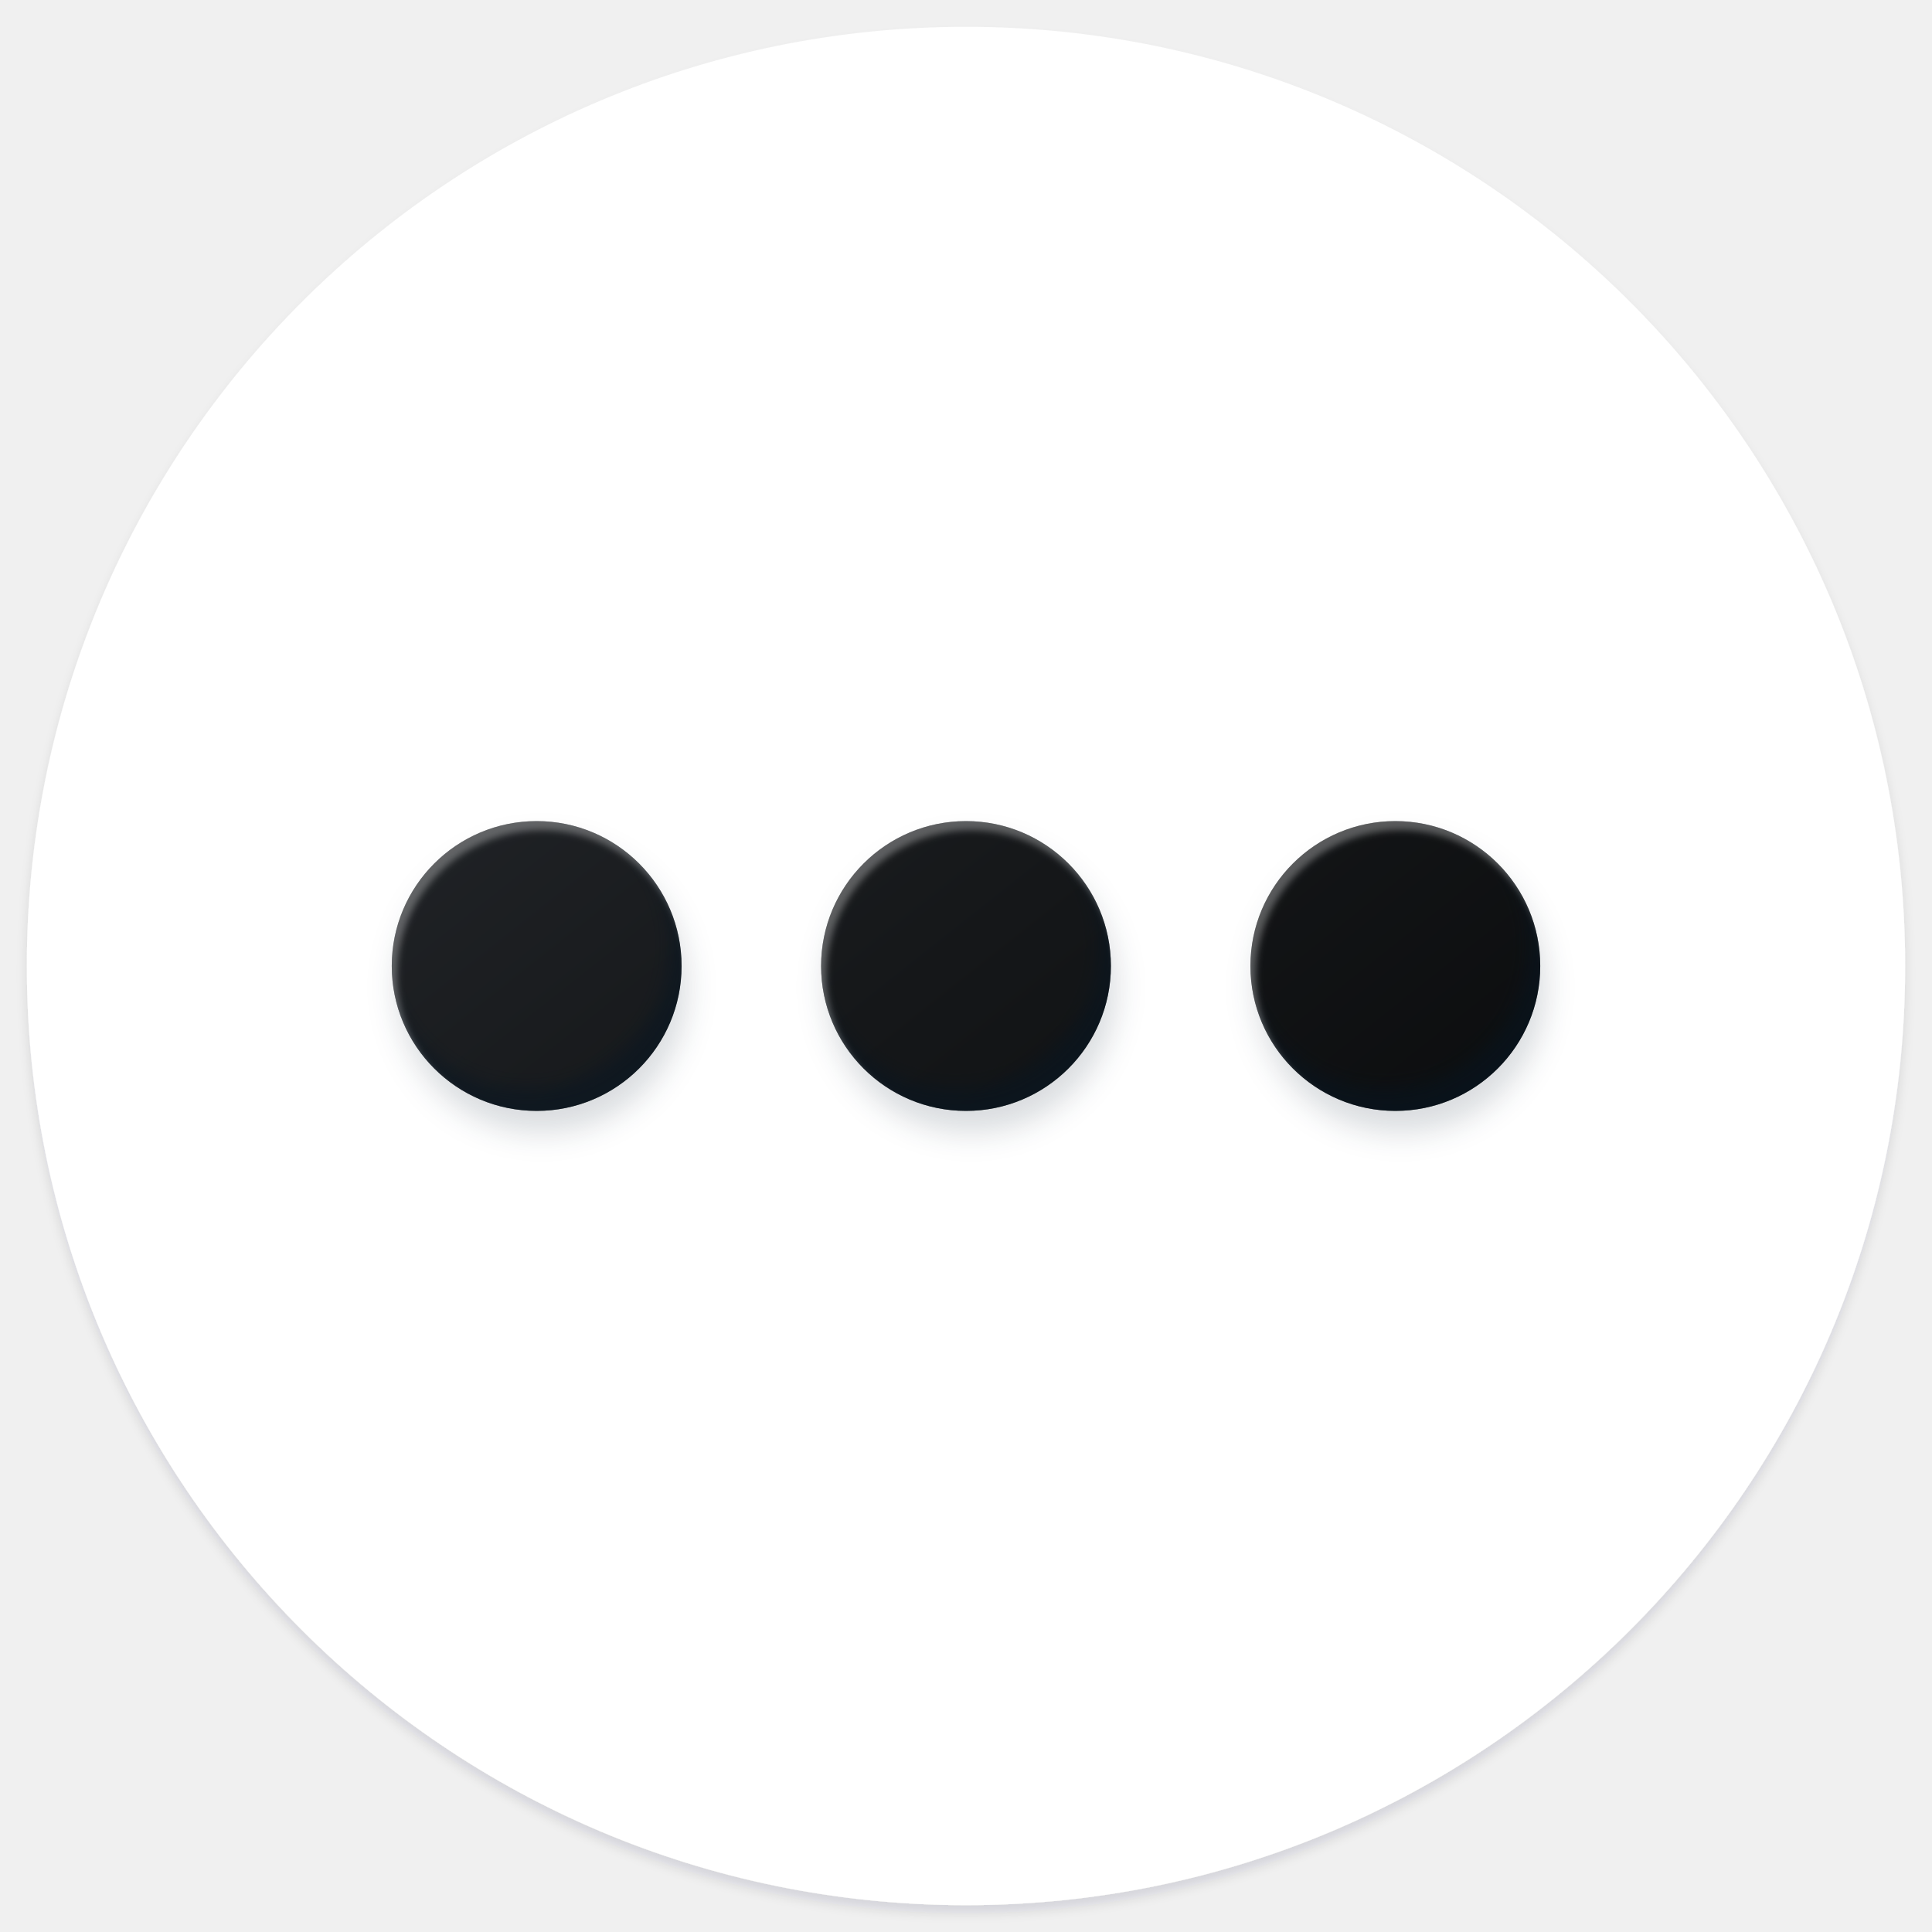
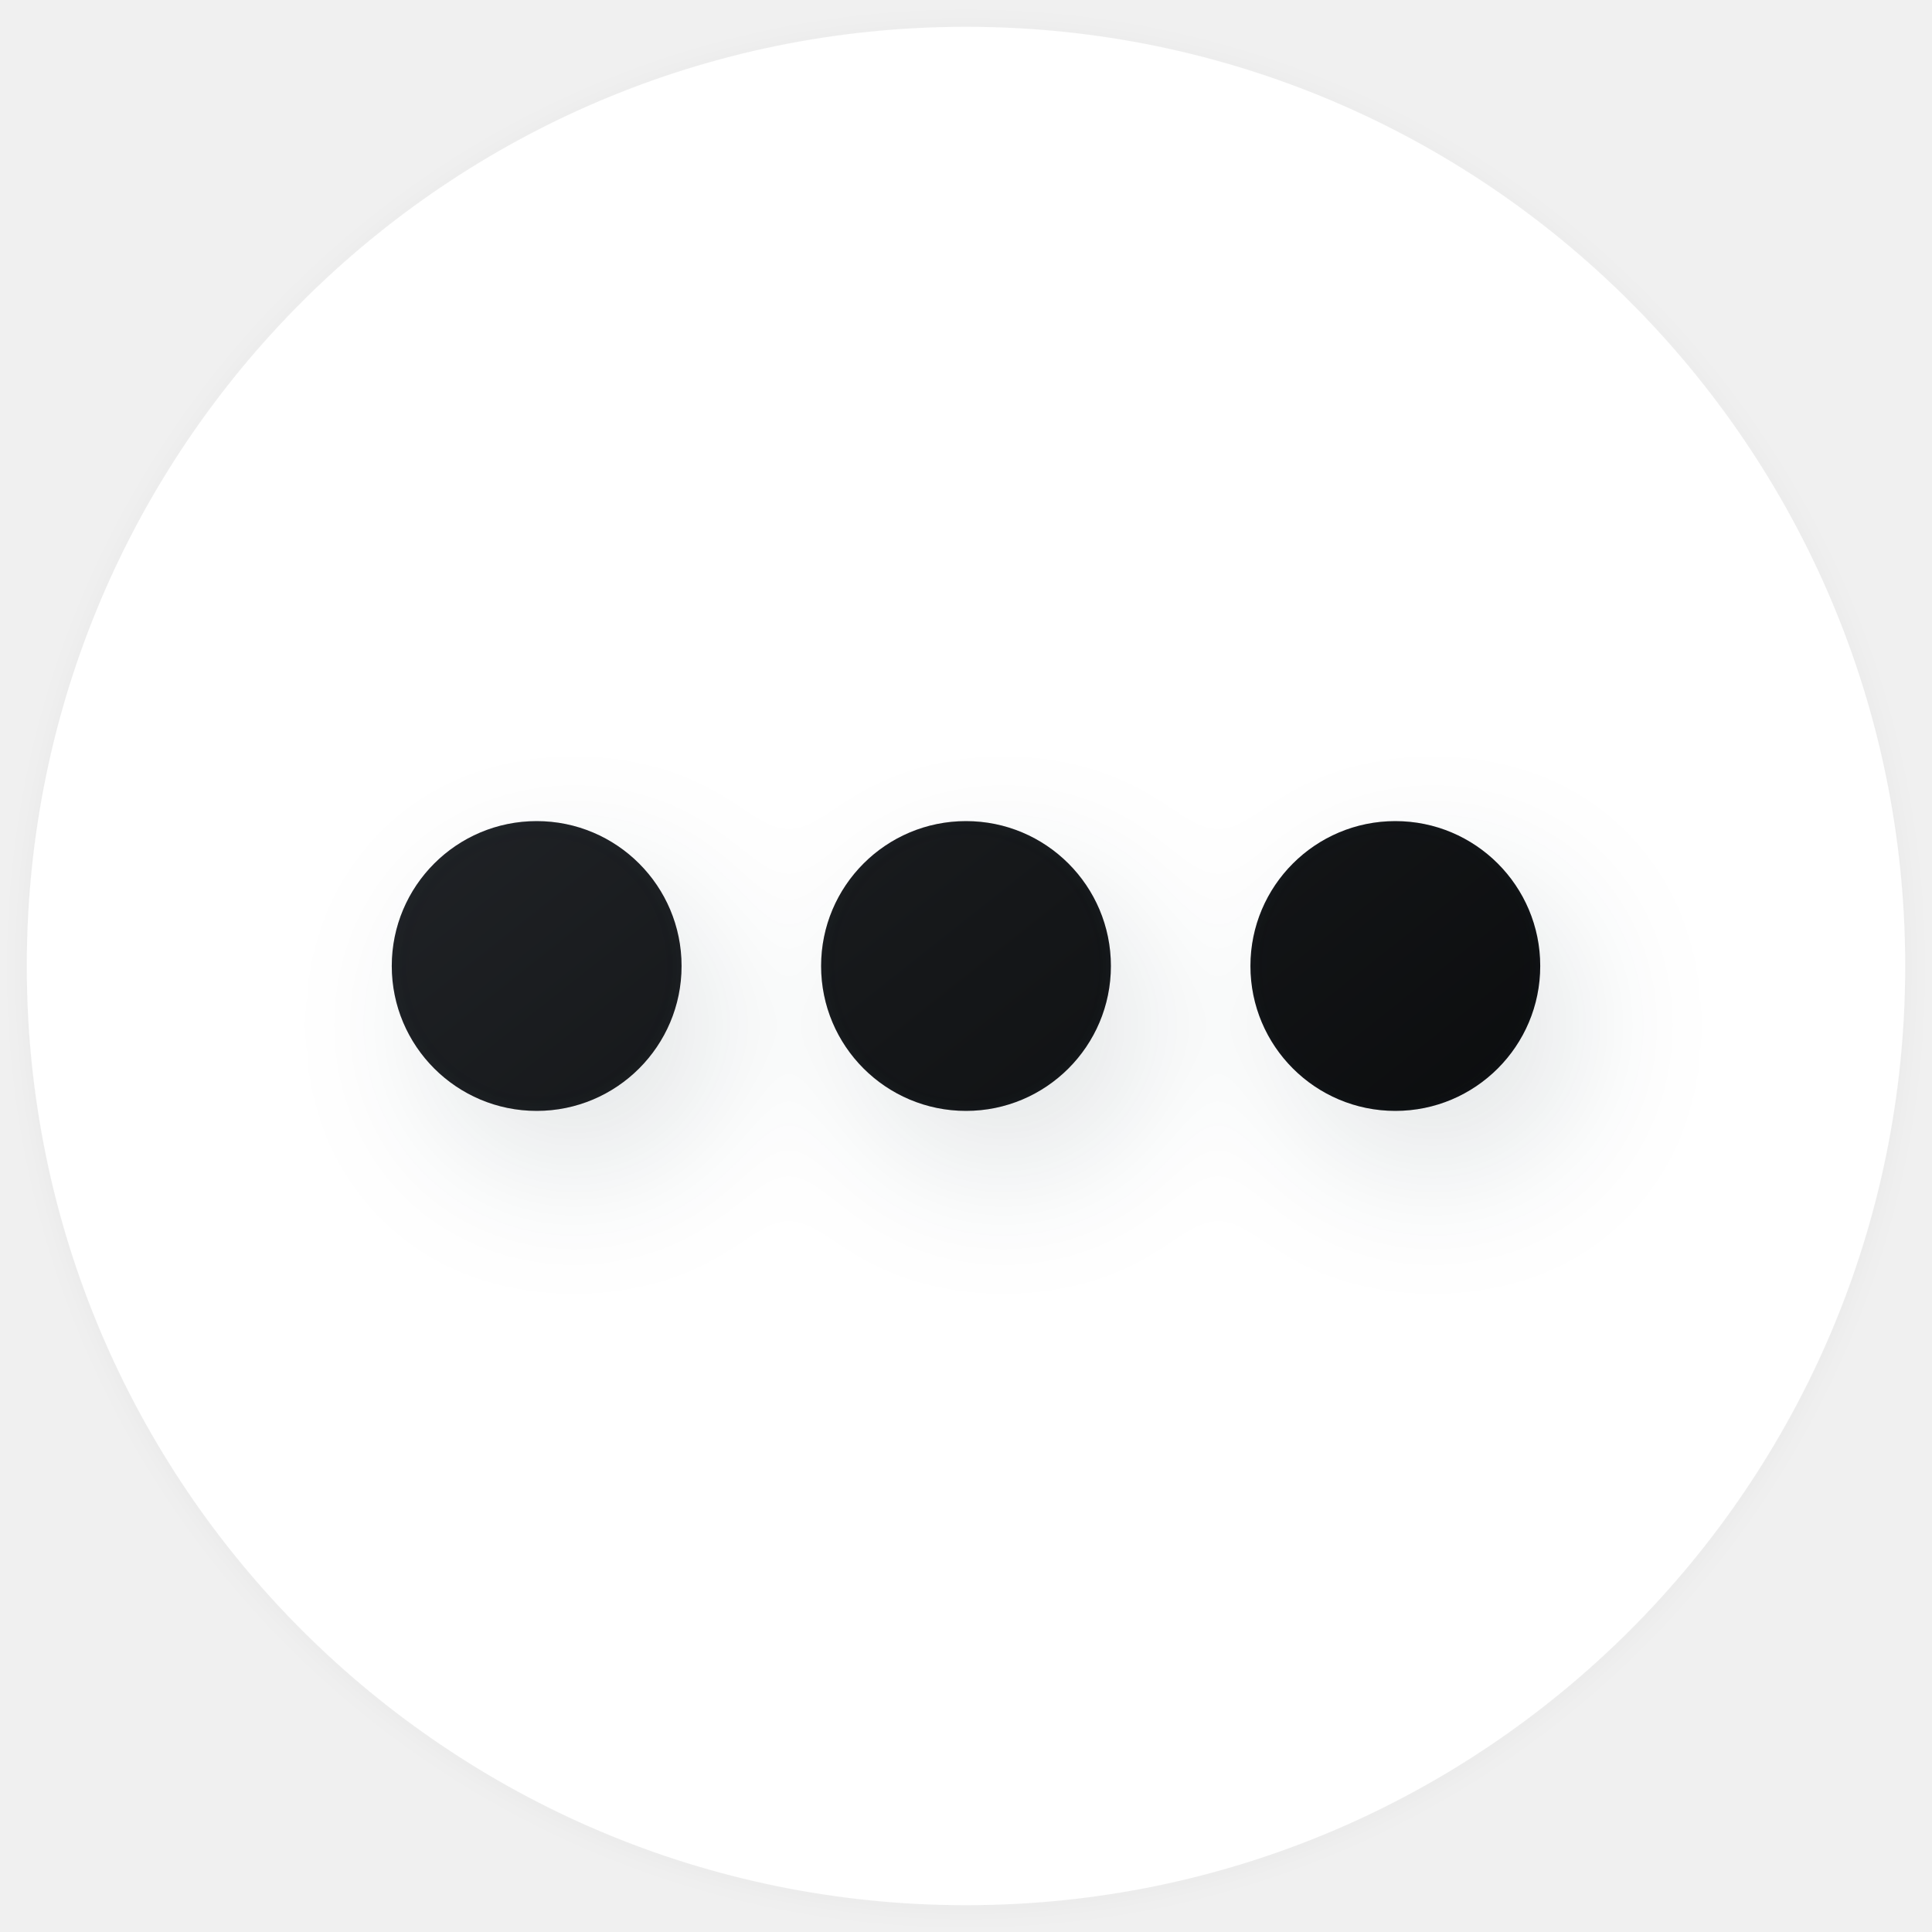
<svg xmlns="http://www.w3.org/2000/svg" width="360" height="360" viewBox="0 0 360 360">
  <defs>
    <clipPath id="disk">
      <circle cx="180" cy="180" r="180" />
    </clipPath>
    <mask id="subjectMask" maskUnits="userSpaceOnUse" x="0" y="0" width="360" height="360">
      <circle cx="100" cy="180" r="27" fill="#FFFFFF" />
      <circle cx="180" cy="180" r="27" fill="#FFFFFF" />
      <circle cx="260" cy="180" r="27" fill="#FFFFFF" />
    </mask>
    <linearGradient id="ink" gradientUnits="userSpaceOnUse" x1="80" y1="60" x2="270" y2="300">
      <stop offset="0.000" stop-color="#292C31" />
      <stop offset="0.500" stop-color="#151719" />
      <stop offset="1.000" stop-color="#050607" />
    </linearGradient>
    <filter id="diskShadow" x="-.1" y="-.1" width="1.2" height="1.2" color-interpolation-filters="sRGB">
-       <feDropShadow dx="0" dy="1.5" stdDeviation="1" flood-color="#172338" flood-opacity=".11" />
+       <feDropShadow dx="0" dy=".5" stdDeviation="2.5" flood-color="#172338" flood-opacity=".035" />
    </filter>
    <filter id="inkFinish" x="-.25" y="-.25" width="1.5" height="1.5" color-interpolation-filters="sRGB">
-       <feGaussianBlur in="SourceAlpha" stdDeviation="2.8" result="castBlur" />
-       <feOffset in="castBlur" dx="1" dy="4" result="castOffset" />
-       <feFlood flood-color="#102333" flood-opacity=".16" />
+       <feGaussianBlur in="SourceAlpha" stdDeviation="13" result="castBlur" />
+       <feOffset in="castBlur" dx="7" dy="11" result="castOffset" />
+       <feFlood flood-color="#102333" flood-opacity=".115" />
      <feComposite in2="castOffset" operator="in" result="cast" />
-       <feOffset in="SourceAlpha" dx="-2" dy="-4" result="depthOffset" />
-       <feGaussianBlur in="depthOffset" stdDeviation="1.7" result="depthBlur" />
+       <feGaussianBlur in="SourceAlpha" stdDeviation="2.6" result="depthBlur" />
      <feComposite in="SourceAlpha" in2="depthBlur" operator="out" result="depthEdge" />
-       <feFlood flood-color="#071623" flood-opacity=".52" />
+       <feFlood flood-color="#071623" flood-opacity=".12" />
      <feComposite in2="depthEdge" operator="in" result="depth" />
-       <feOffset in="SourceAlpha" dx="1" dy="1.7" result="lightOffset" />
-       <feGaussianBlur in="lightOffset" stdDeviation=".65" result="lightBlur" />
+       <feGaussianBlur in="SourceAlpha" stdDeviation="1.1" result="lightBlur" />
      <feComposite in="SourceAlpha" in2="lightBlur" operator="out" result="lightEdge" />
-       <feFlood flood-color="#FFFFFF" flood-opacity=".30" />
+       <feFlood flood-color="#FFFFFF" flood-opacity=".03" />
      <feComposite in2="lightEdge" operator="in" result="light" />
      <feMerge>
        <feMergeNode in="cast" />
        <feMergeNode in="SourceGraphic" />
        <feMergeNode in="depth" />
        <feMergeNode in="light" />
      </feMerge>
    </filter>
  </defs>
  <g clip-path="url(#disk)">
    <circle id="white-base" cx="180" cy="180" r="175" fill="#FFFFFF" filter="url(#diskShadow)" />
    <g id="gradient-subject" filter="url(#inkFinish)">
      <rect width="360" height="360" fill="url(#ink)" mask="url(#subjectMask)" />
    </g>
  </g>
</svg>
